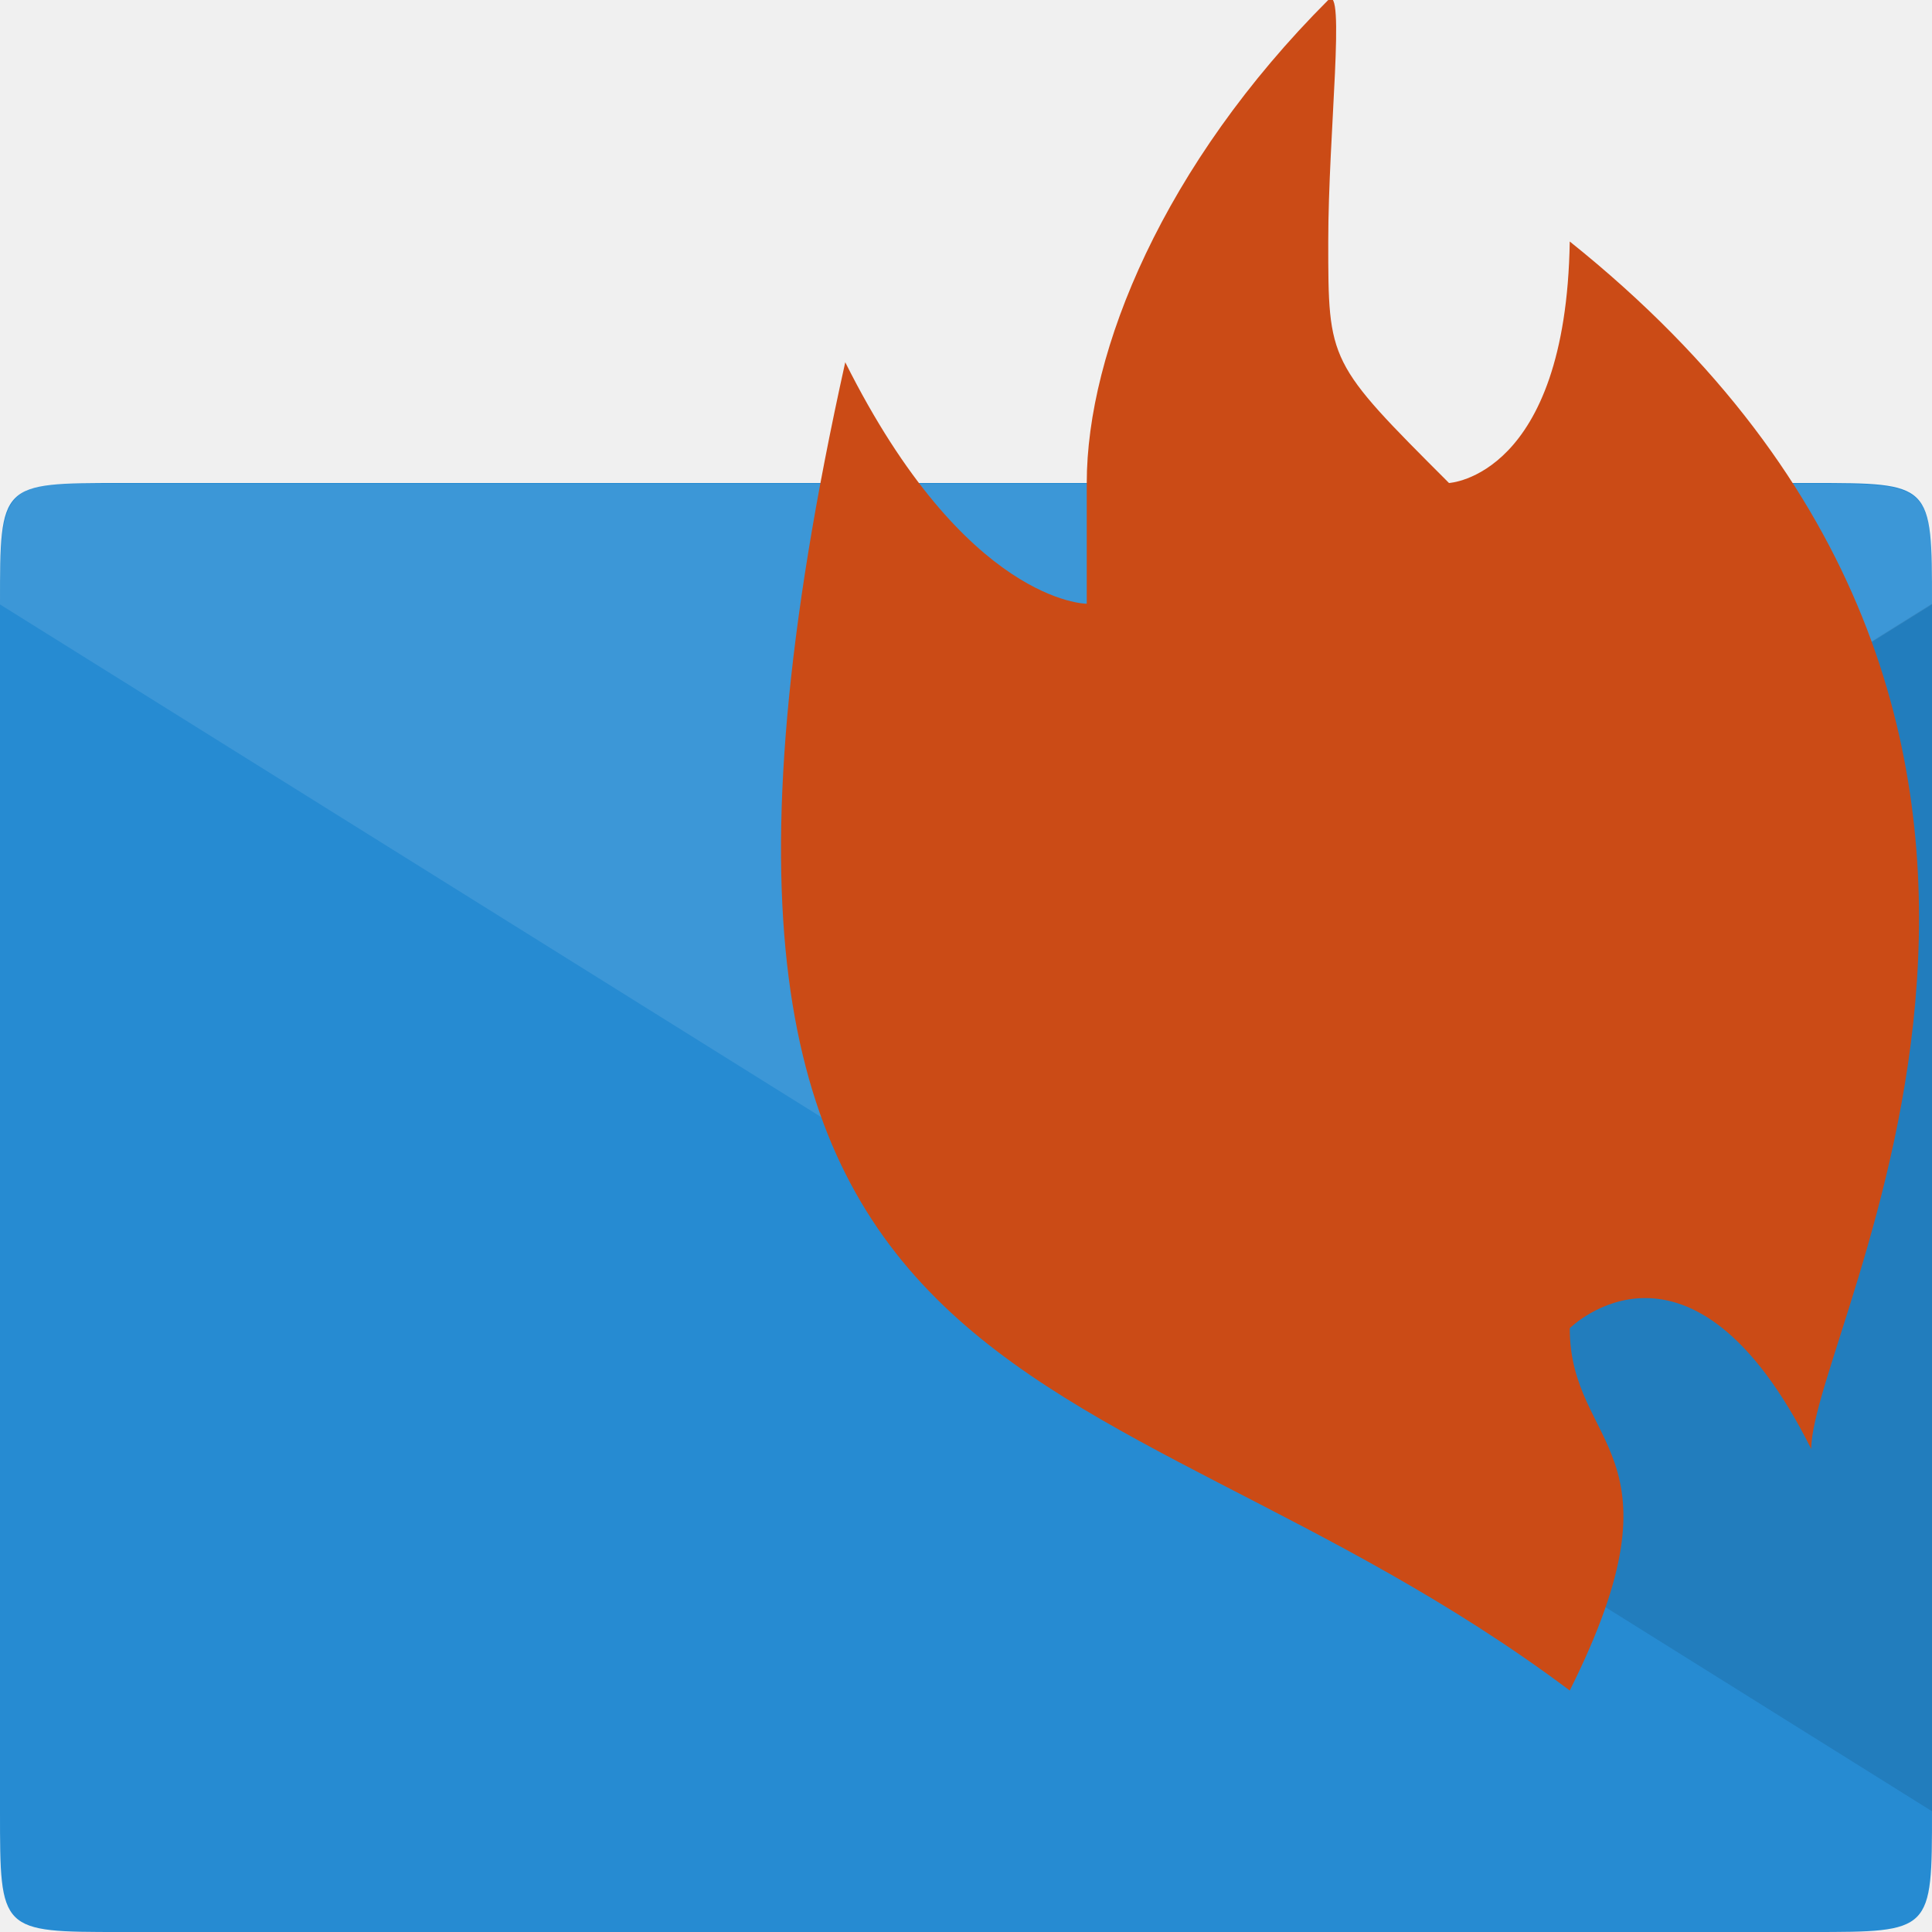
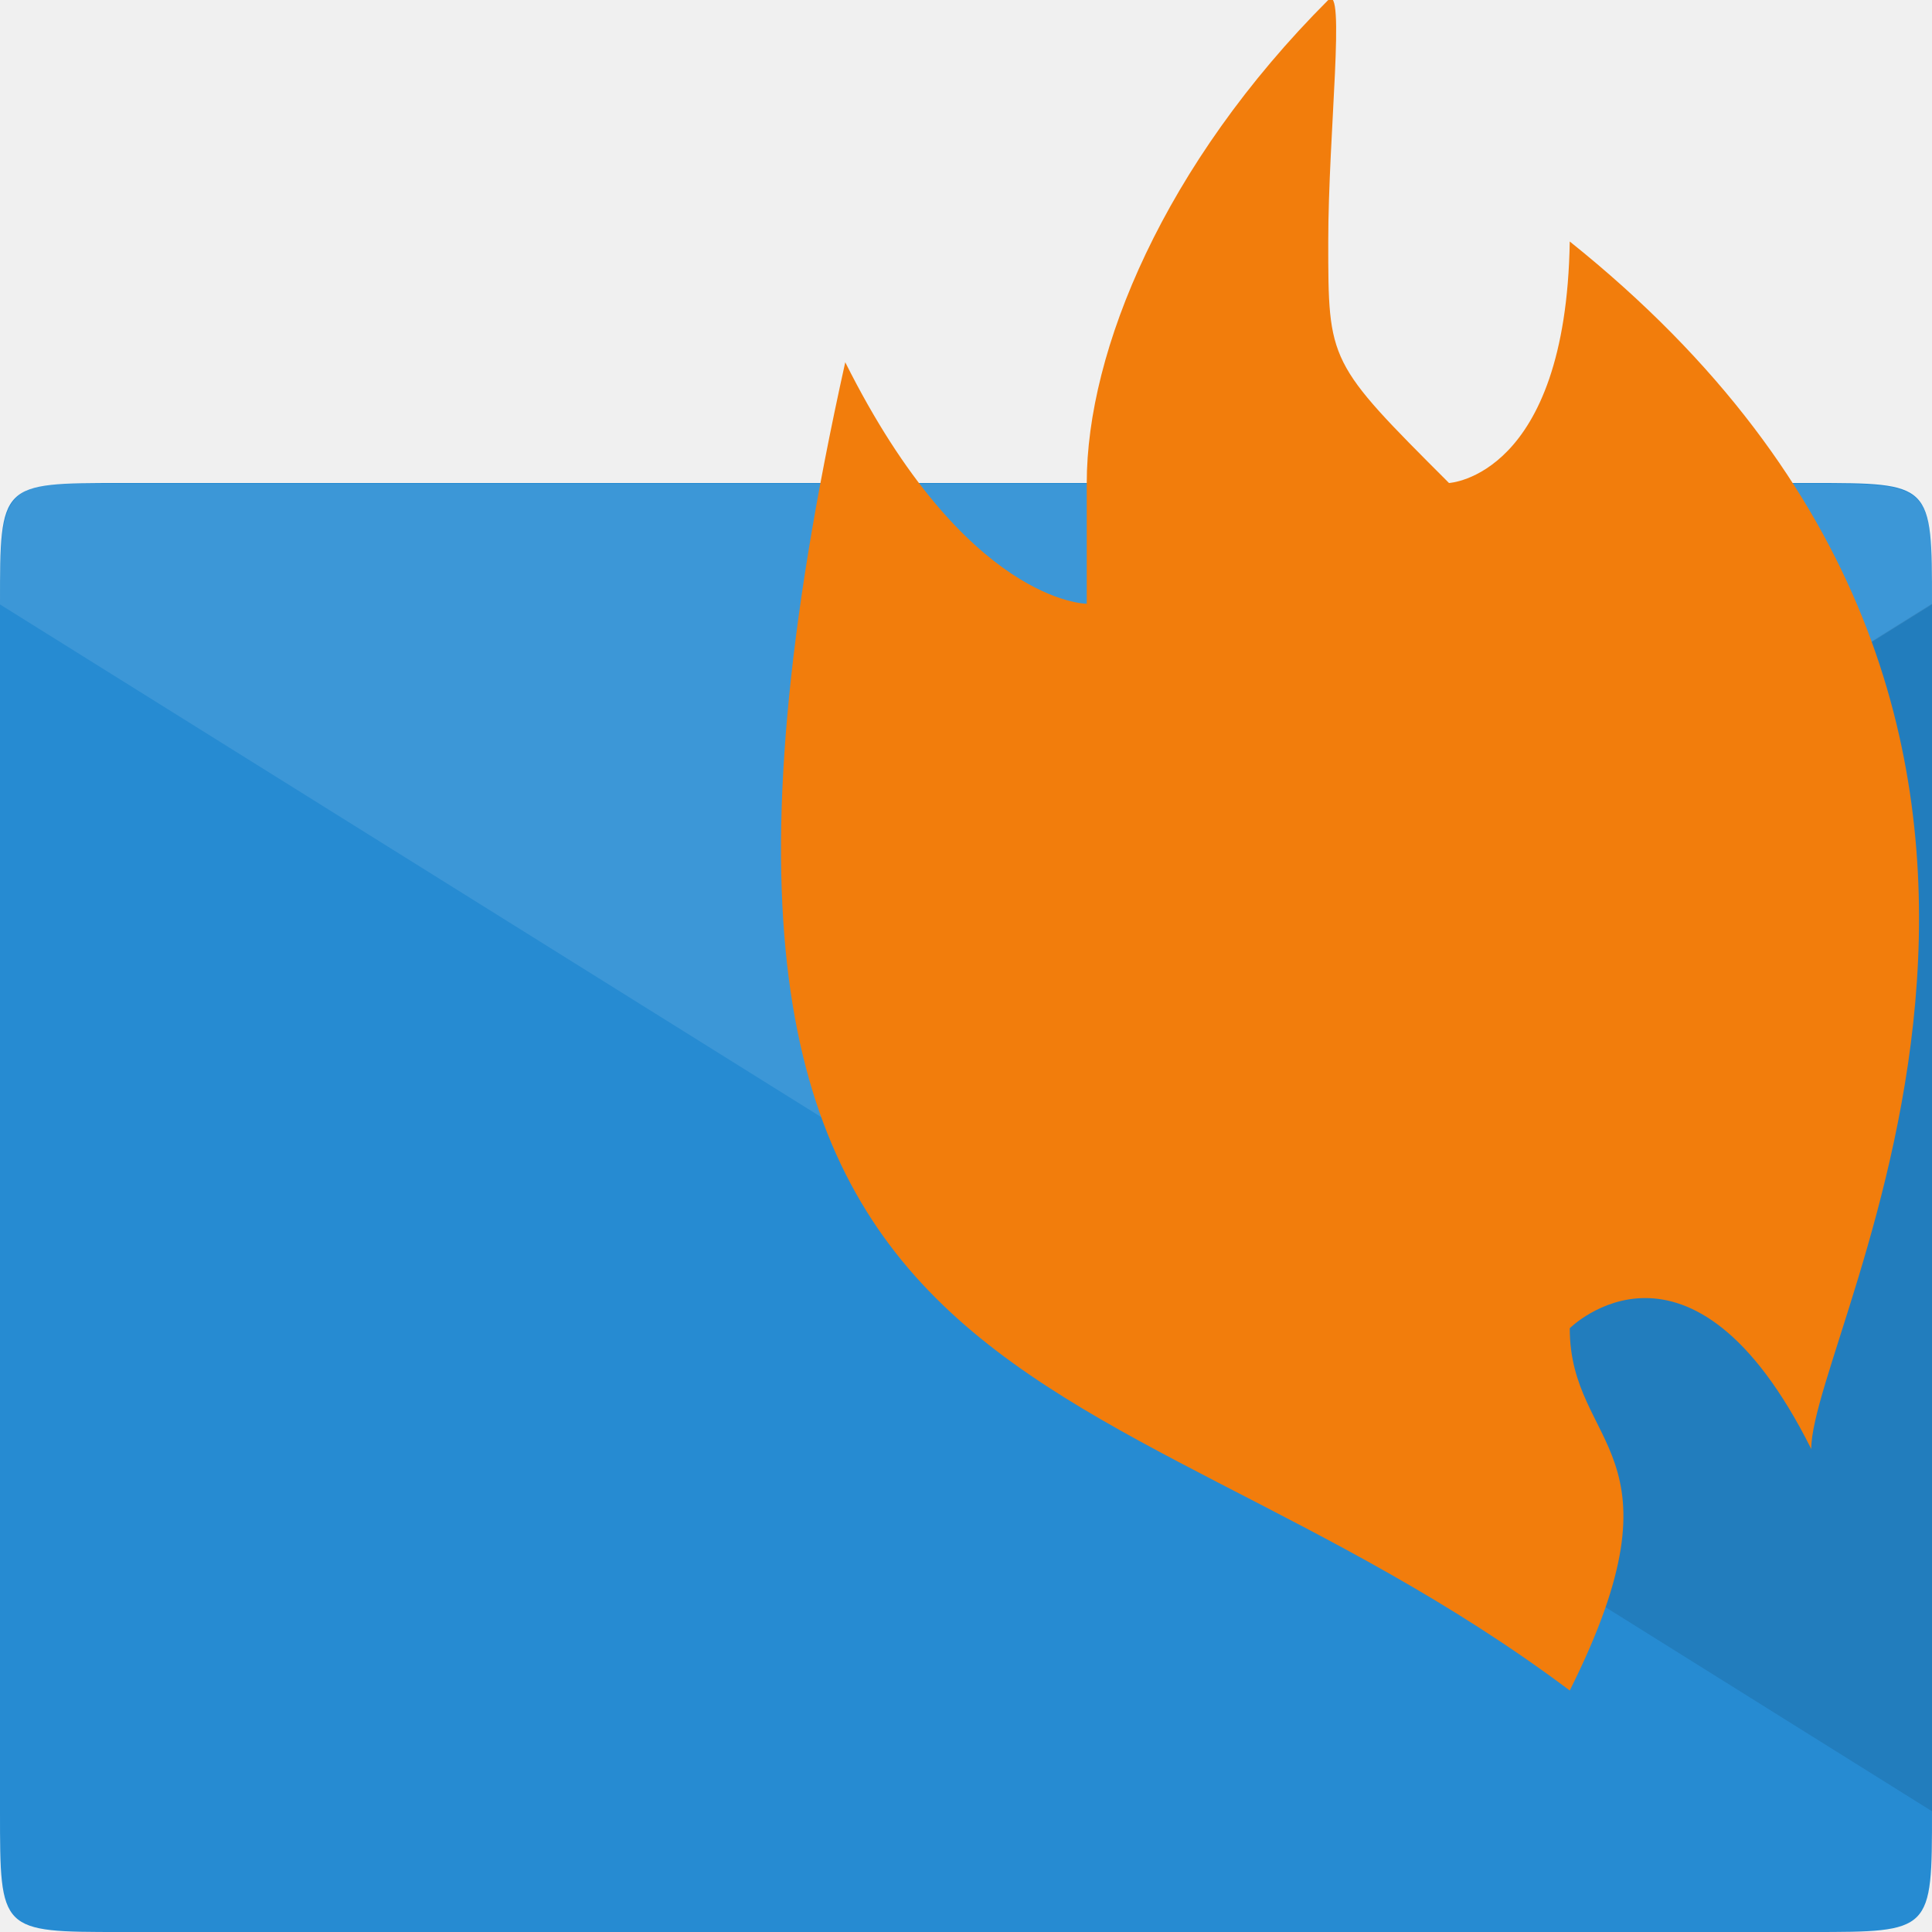
<svg xmlns="http://www.w3.org/2000/svg" width="64" height="64" viewBox="0 0 64 64">
  <path style="fill:#268bd2" d="M 4 16 C 0 16 0 16 0 20 L 0 60 C 0 64 0 64 4 64 L 60 64 C 64 64 64 64 64 60 C 64 47.125 64 27.438 64 20 C 64 16 64 16 60 16 Z " />
  <g style="fill-opacity:.102">
    <path style="fill:#fff" d="M 1.75 16.027 C 0.062 16.215 0 17.027 0 20.023 L 32 40 L 64 20.023 C 64 16.027 64 16.027 60 16.027 L 4 16.027 C 3 16.027 2.312 15.965 1.75 16.027 Z " />
    <path style="fill:#000" d="M 64 20 L 32 40 L 64 60 Z " />
  </g>
-   <path style="fill:#cb4b16" d="M 28 12 C 20 48 36 44 52 56 C 56 48 52 48 52 44 C 52 44 56 40 60 48 C 60 44 72 24 52 8 C 51.875 15.801 48 16 48 16 C 44 12 44 12 44 8 C 44 4.426 44.59 -0.59 44 0 C 38.562 5.438 36 11.617 36 16 L 36 20 C 36 20 32 20 28 12 Z " />
+   <path style="fill:#f27d0c" d="M 28 12 C 20 48 36 44 52 56 C 56 48 52 48 52 44 C 52 44 56 40 60 48 C 60 44 72 24 52 8 C 51.875 15.801 48 16 48 16 C 44 12 44 12 44 8 C 44 4.426 44.59 -0.59 44 0 C 38.562 5.438 36 11.617 36 16 L 36 20 C 36 20 32 20 28 12 Z " />
</svg>
